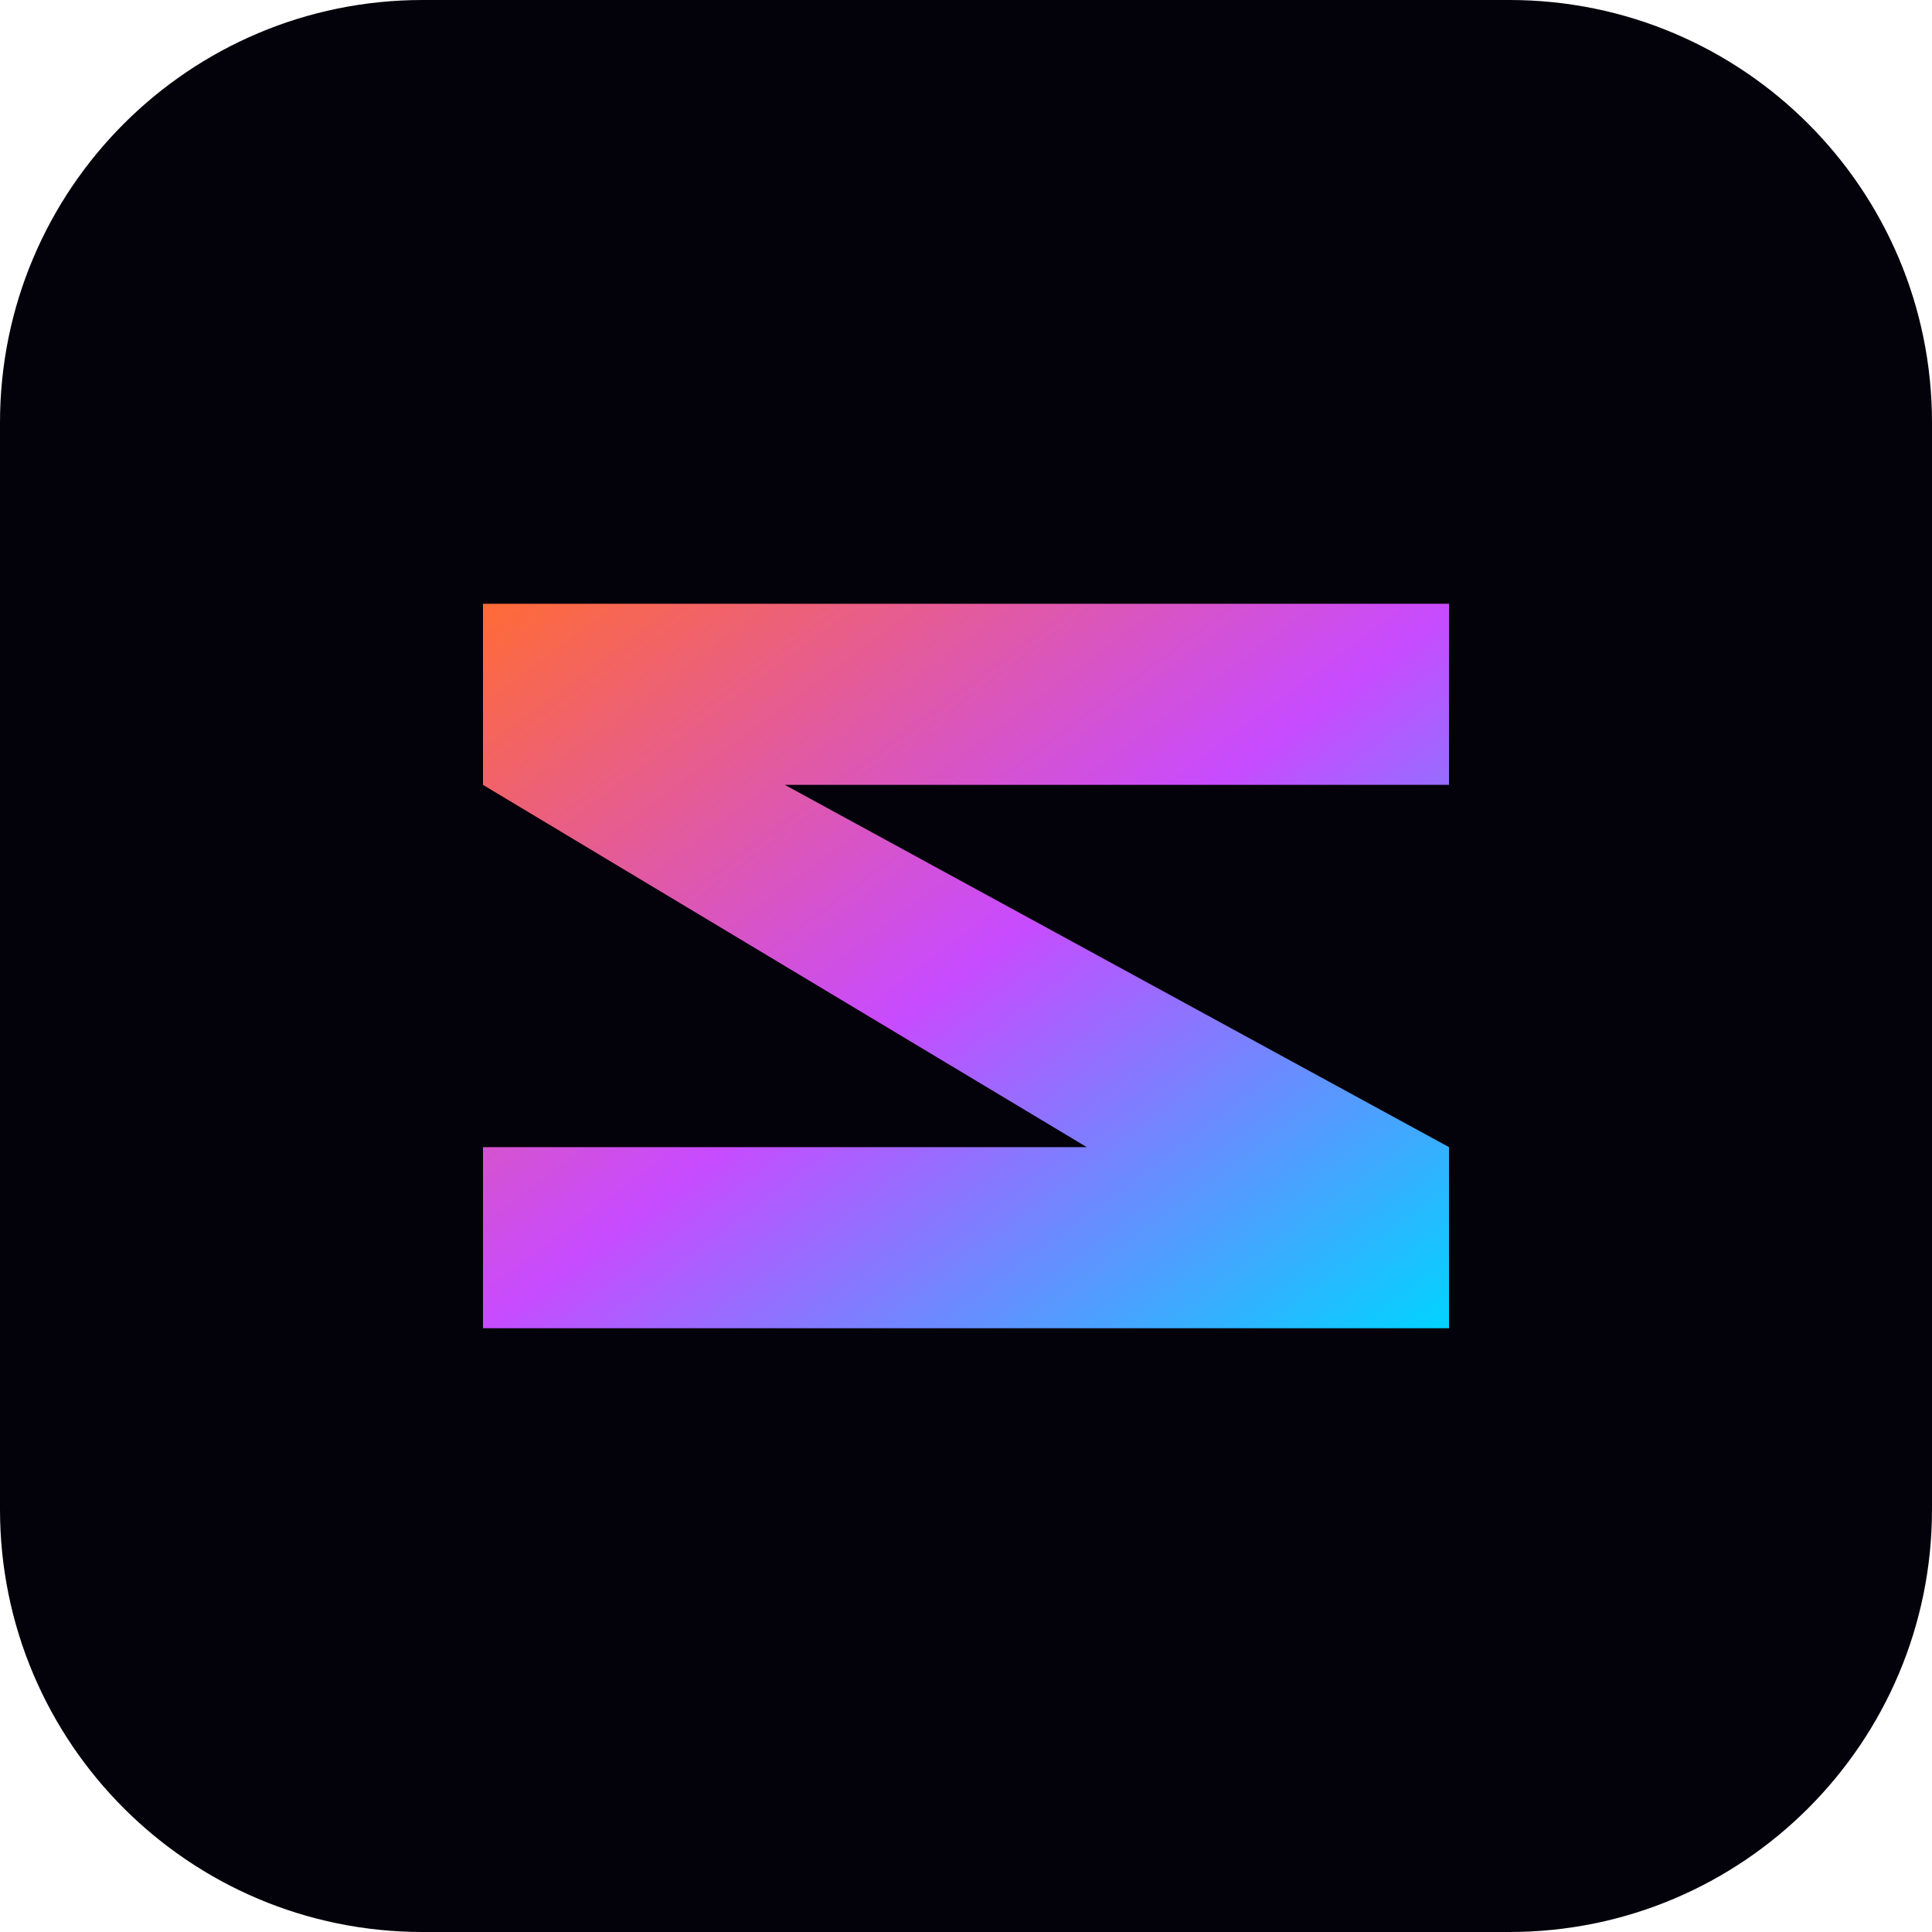
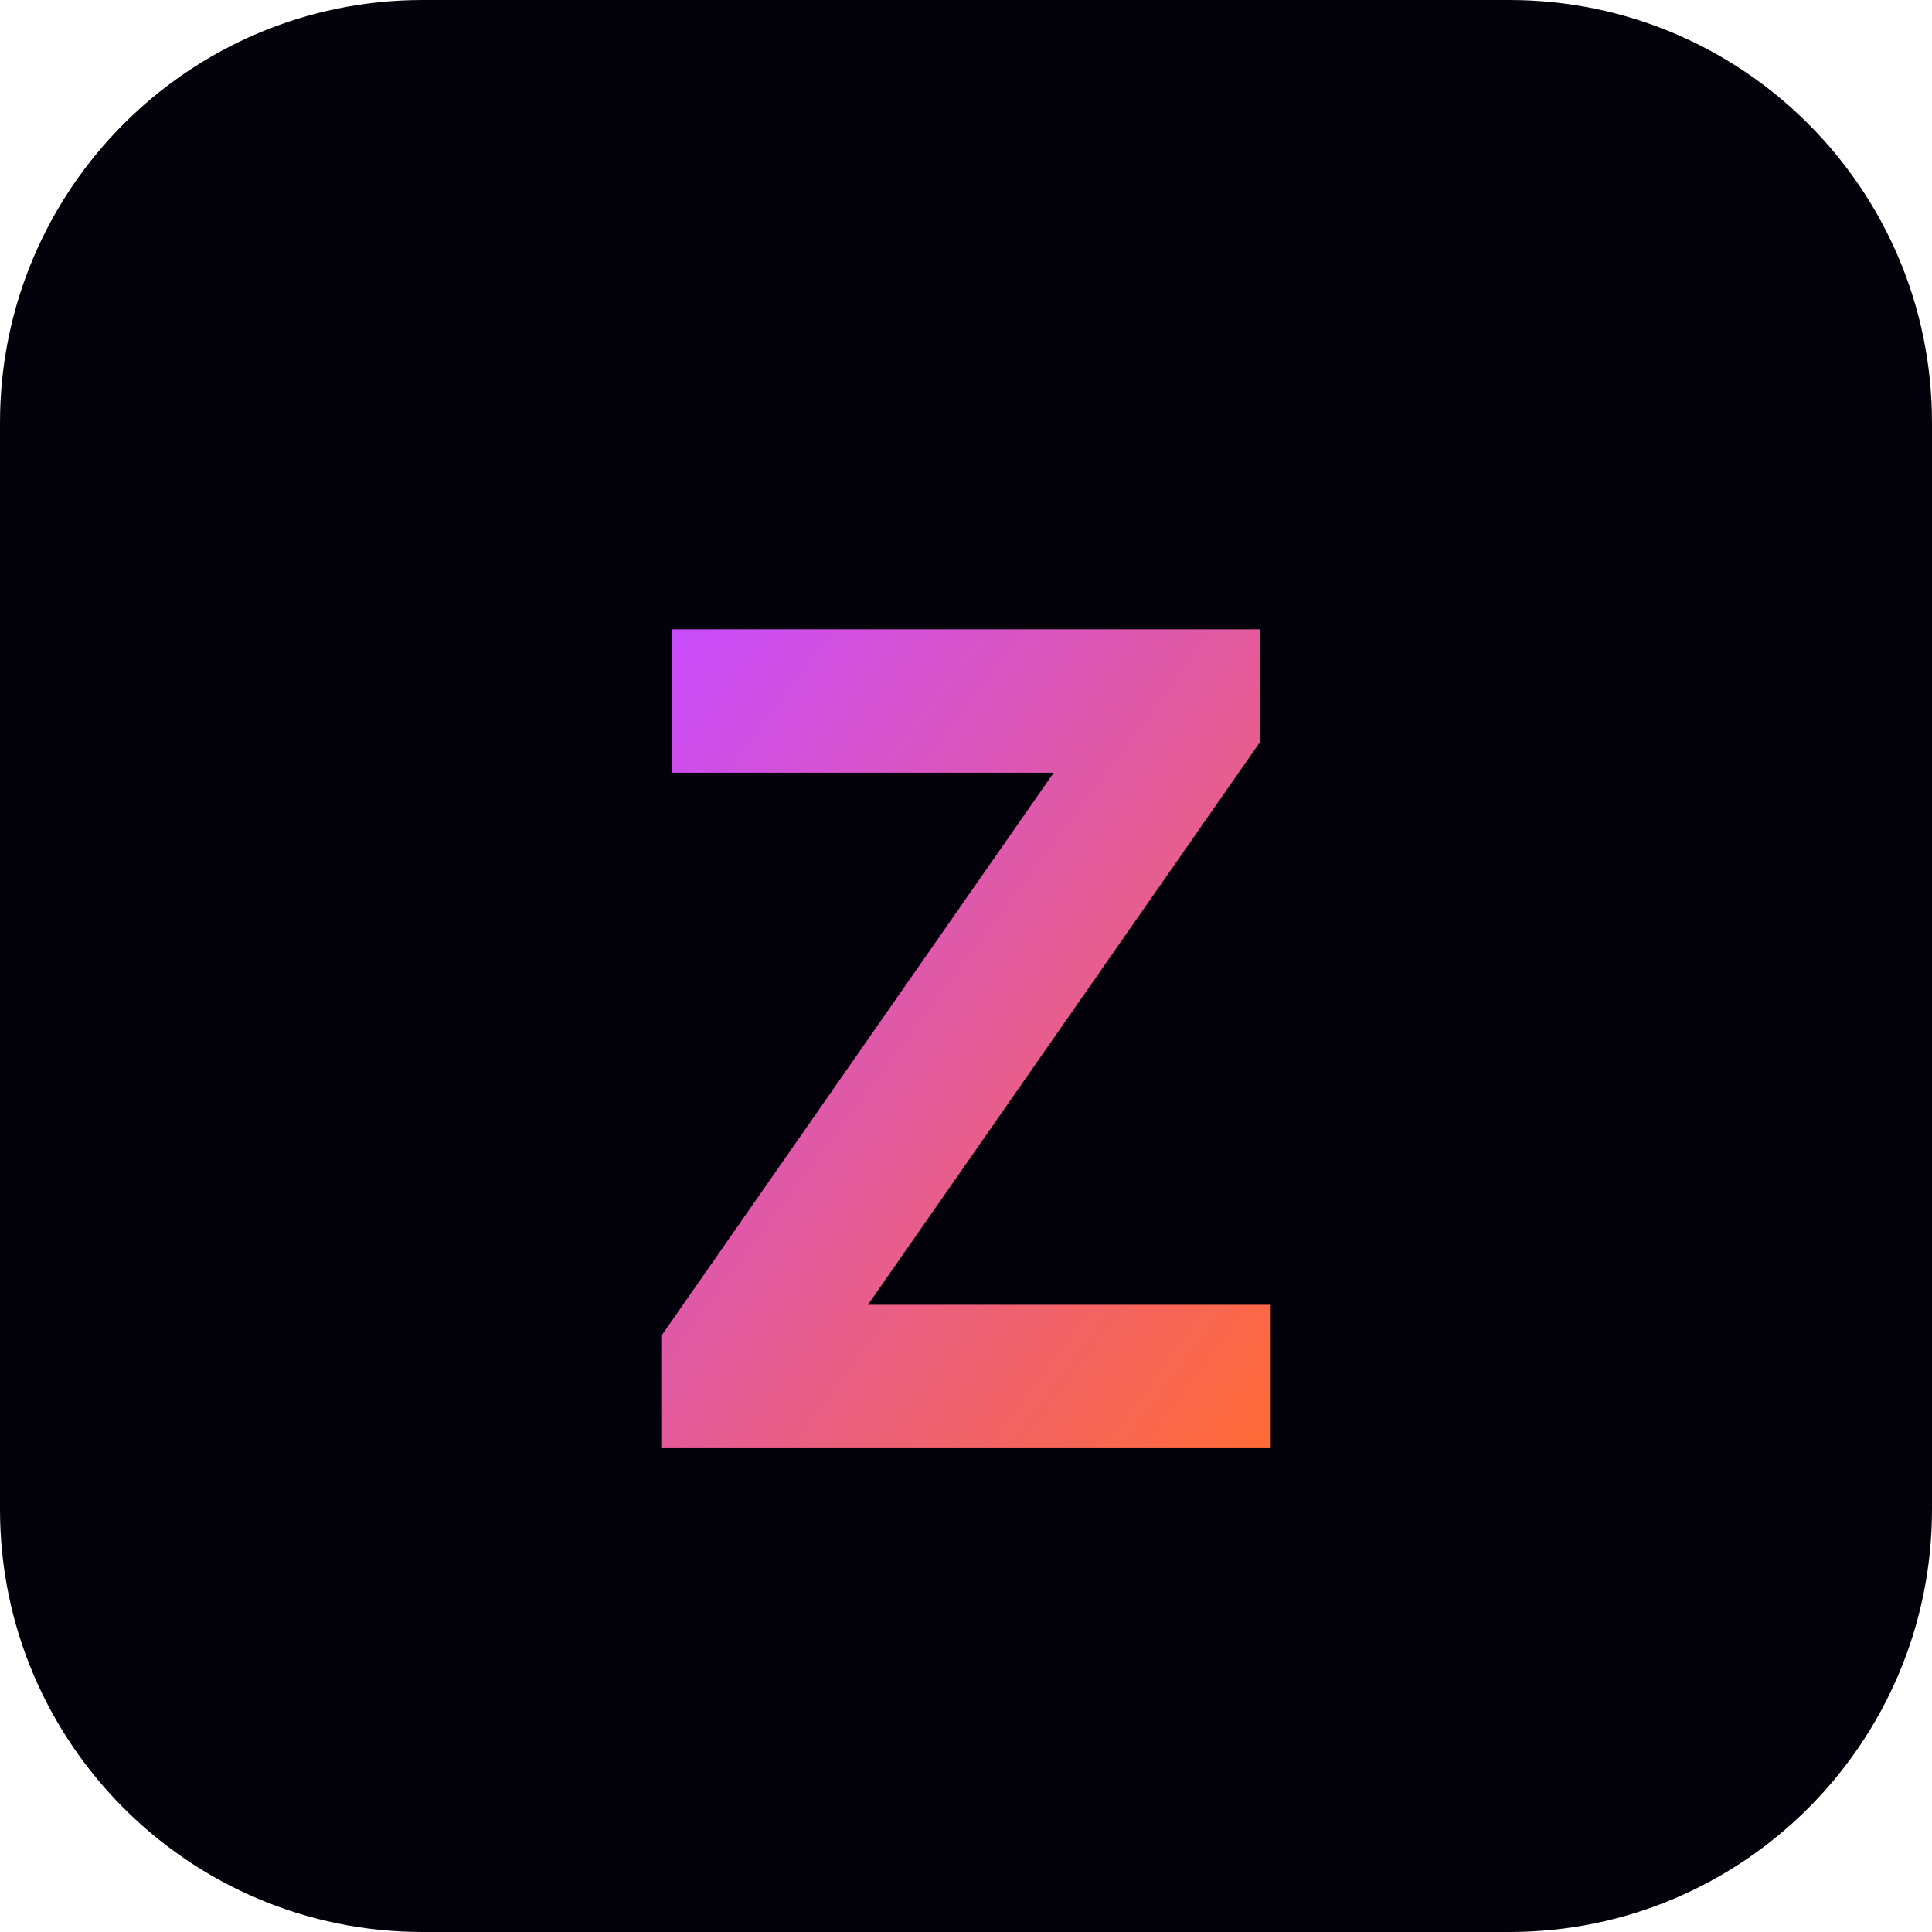
<svg xmlns="http://www.w3.org/2000/svg" viewBox="0 0 64 64" width="64" height="64">
  <defs>
    <linearGradient id="g" x1="0%" y1="0%" x2="100%" y2="100%">
-       <stop offset="0%" stop-color="#ff6b35" />
-       <stop offset="50%" stop-color="#c84bff" />
-       <stop offset="100%" stop-color="#00d4ff" />
+       <stop offset="0%" stop-color="#c84bff" />
+       <stop offset="100%" stop-color="#ff6b35" />
    </linearGradient>
  </defs>
  <rect width="64" height="64" rx="14" fill="#03010a" />
-   <path fill="url(#g)" d="M 16 20 h 32 v 6 H 26 L 48 38 v 6 H 16 v -6 h 20 L 16 26 Z" />
+   <text x="50%" y="54%" dominant-baseline="middle" text-anchor="middle" font-family="sans-serif" font-weight="900" font-size="38" fill="url(#g)">Z</text>
</svg>
